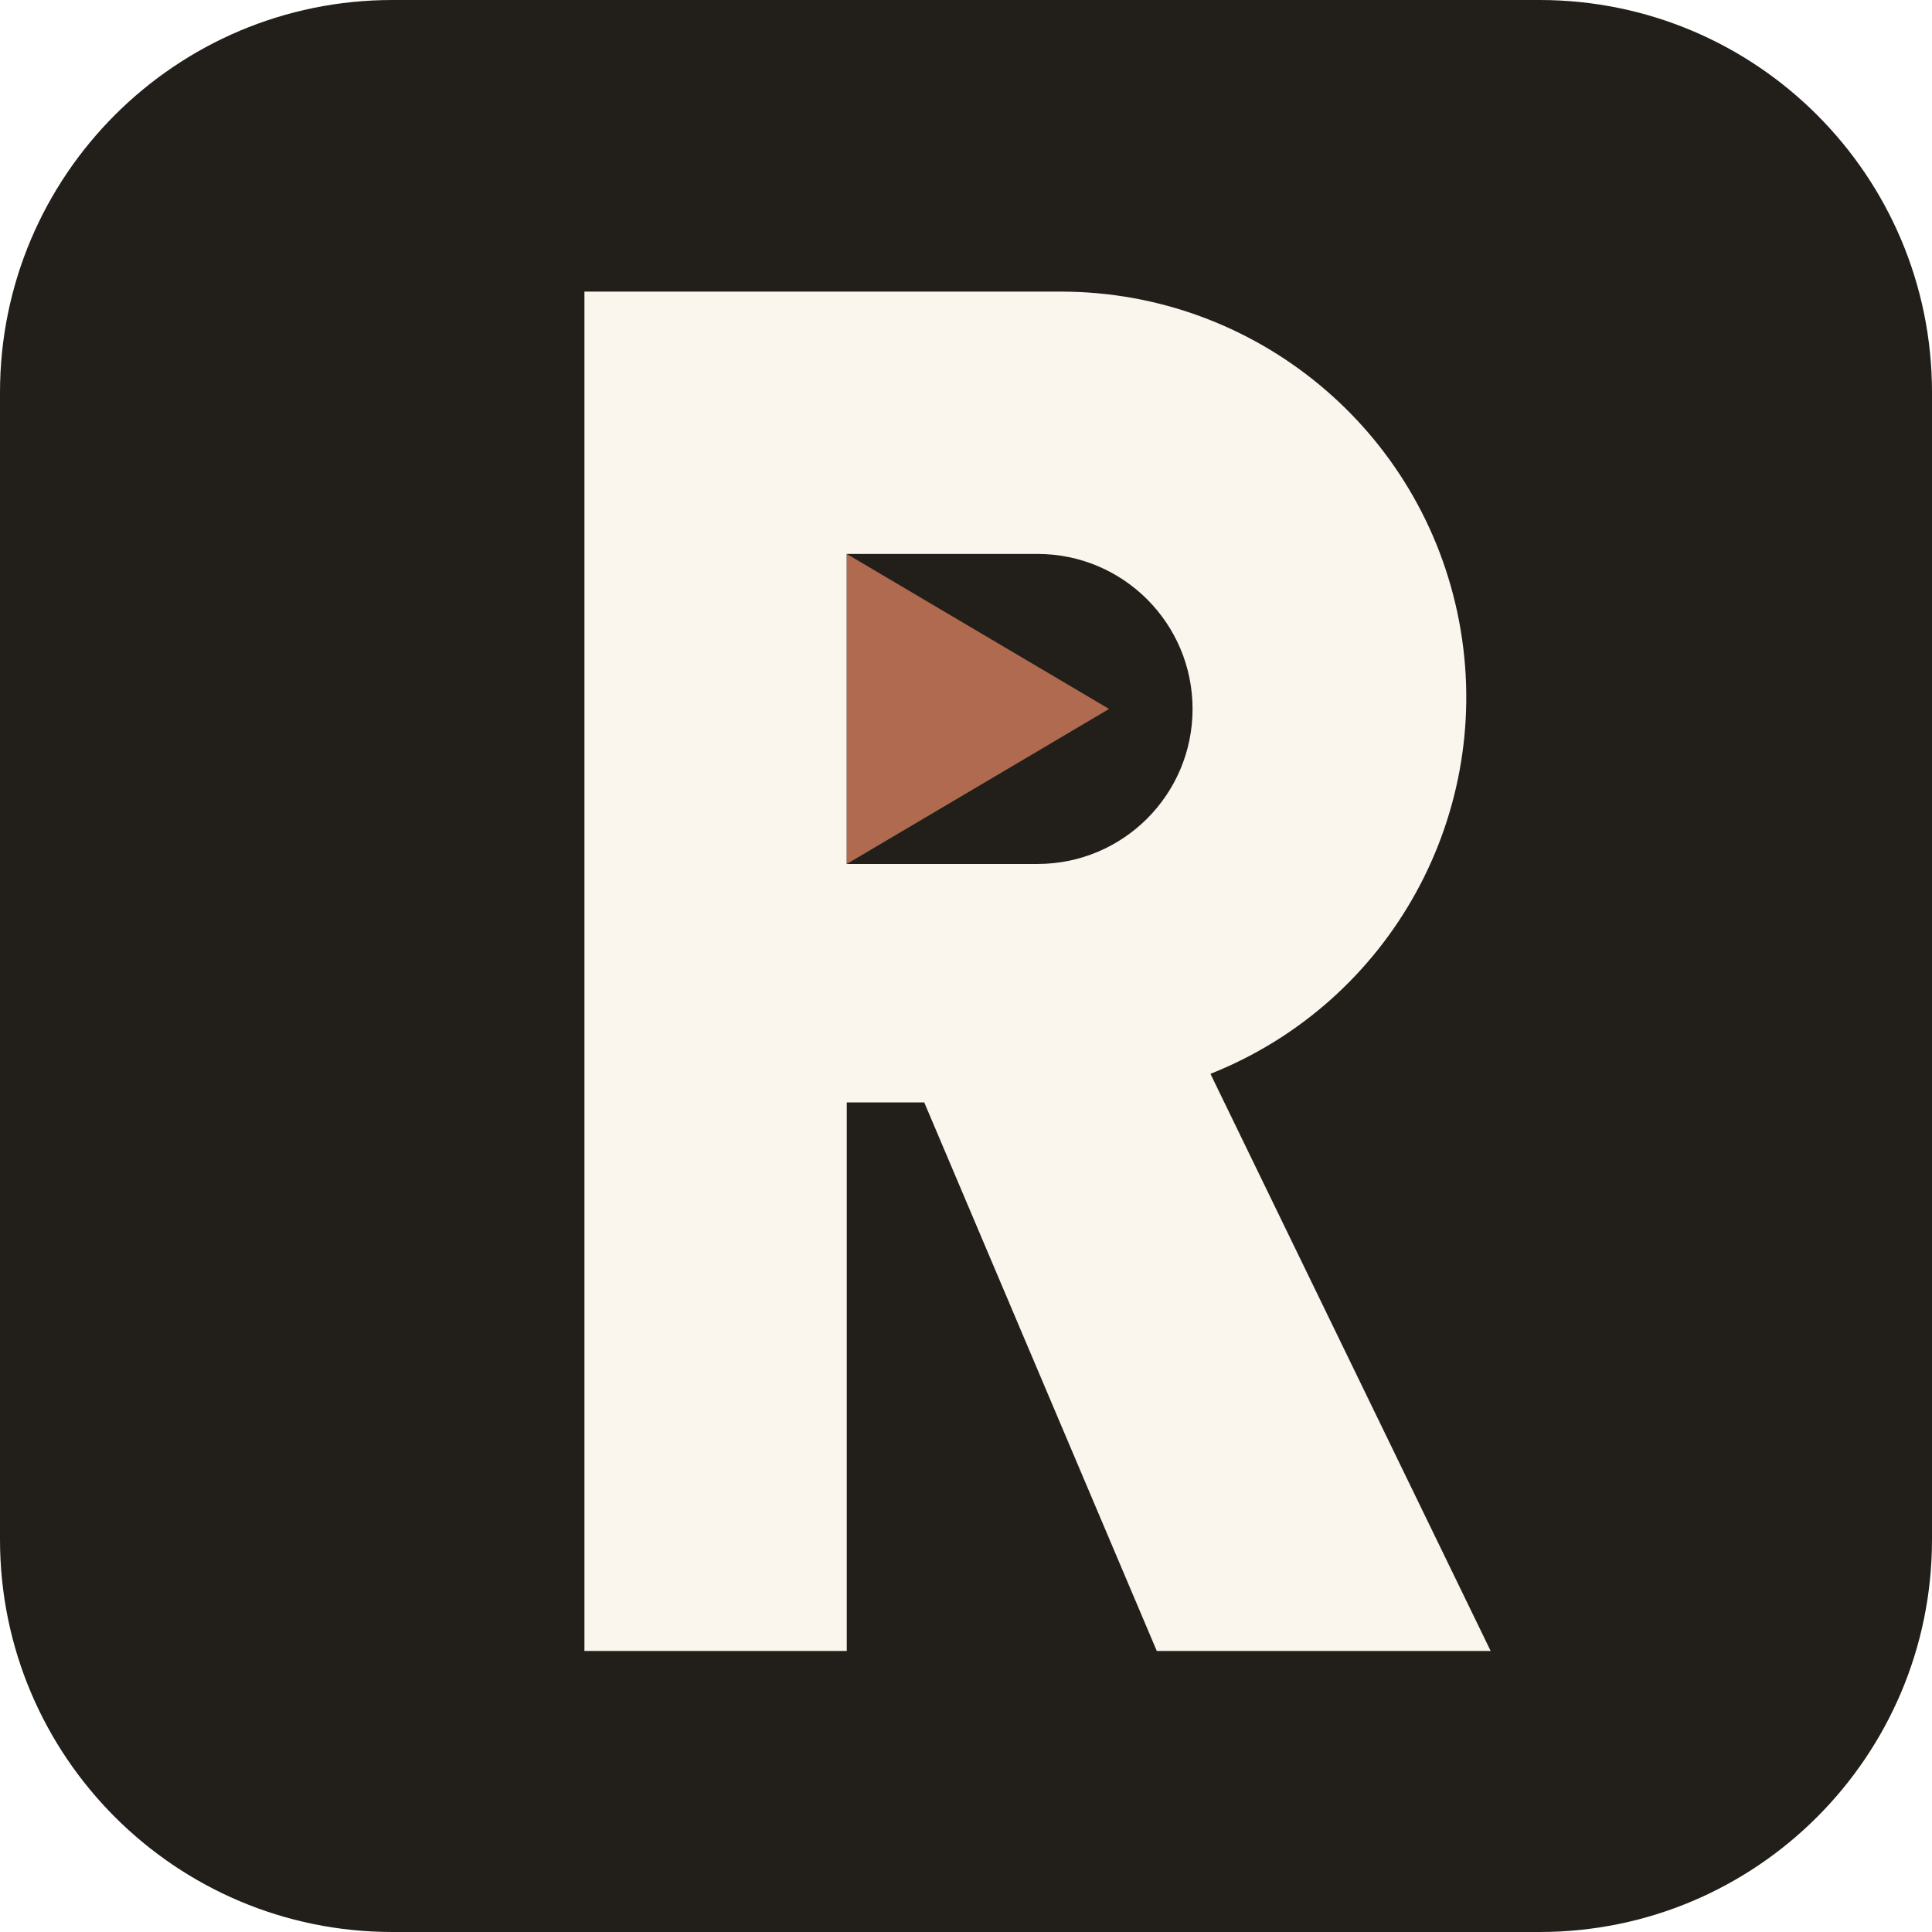
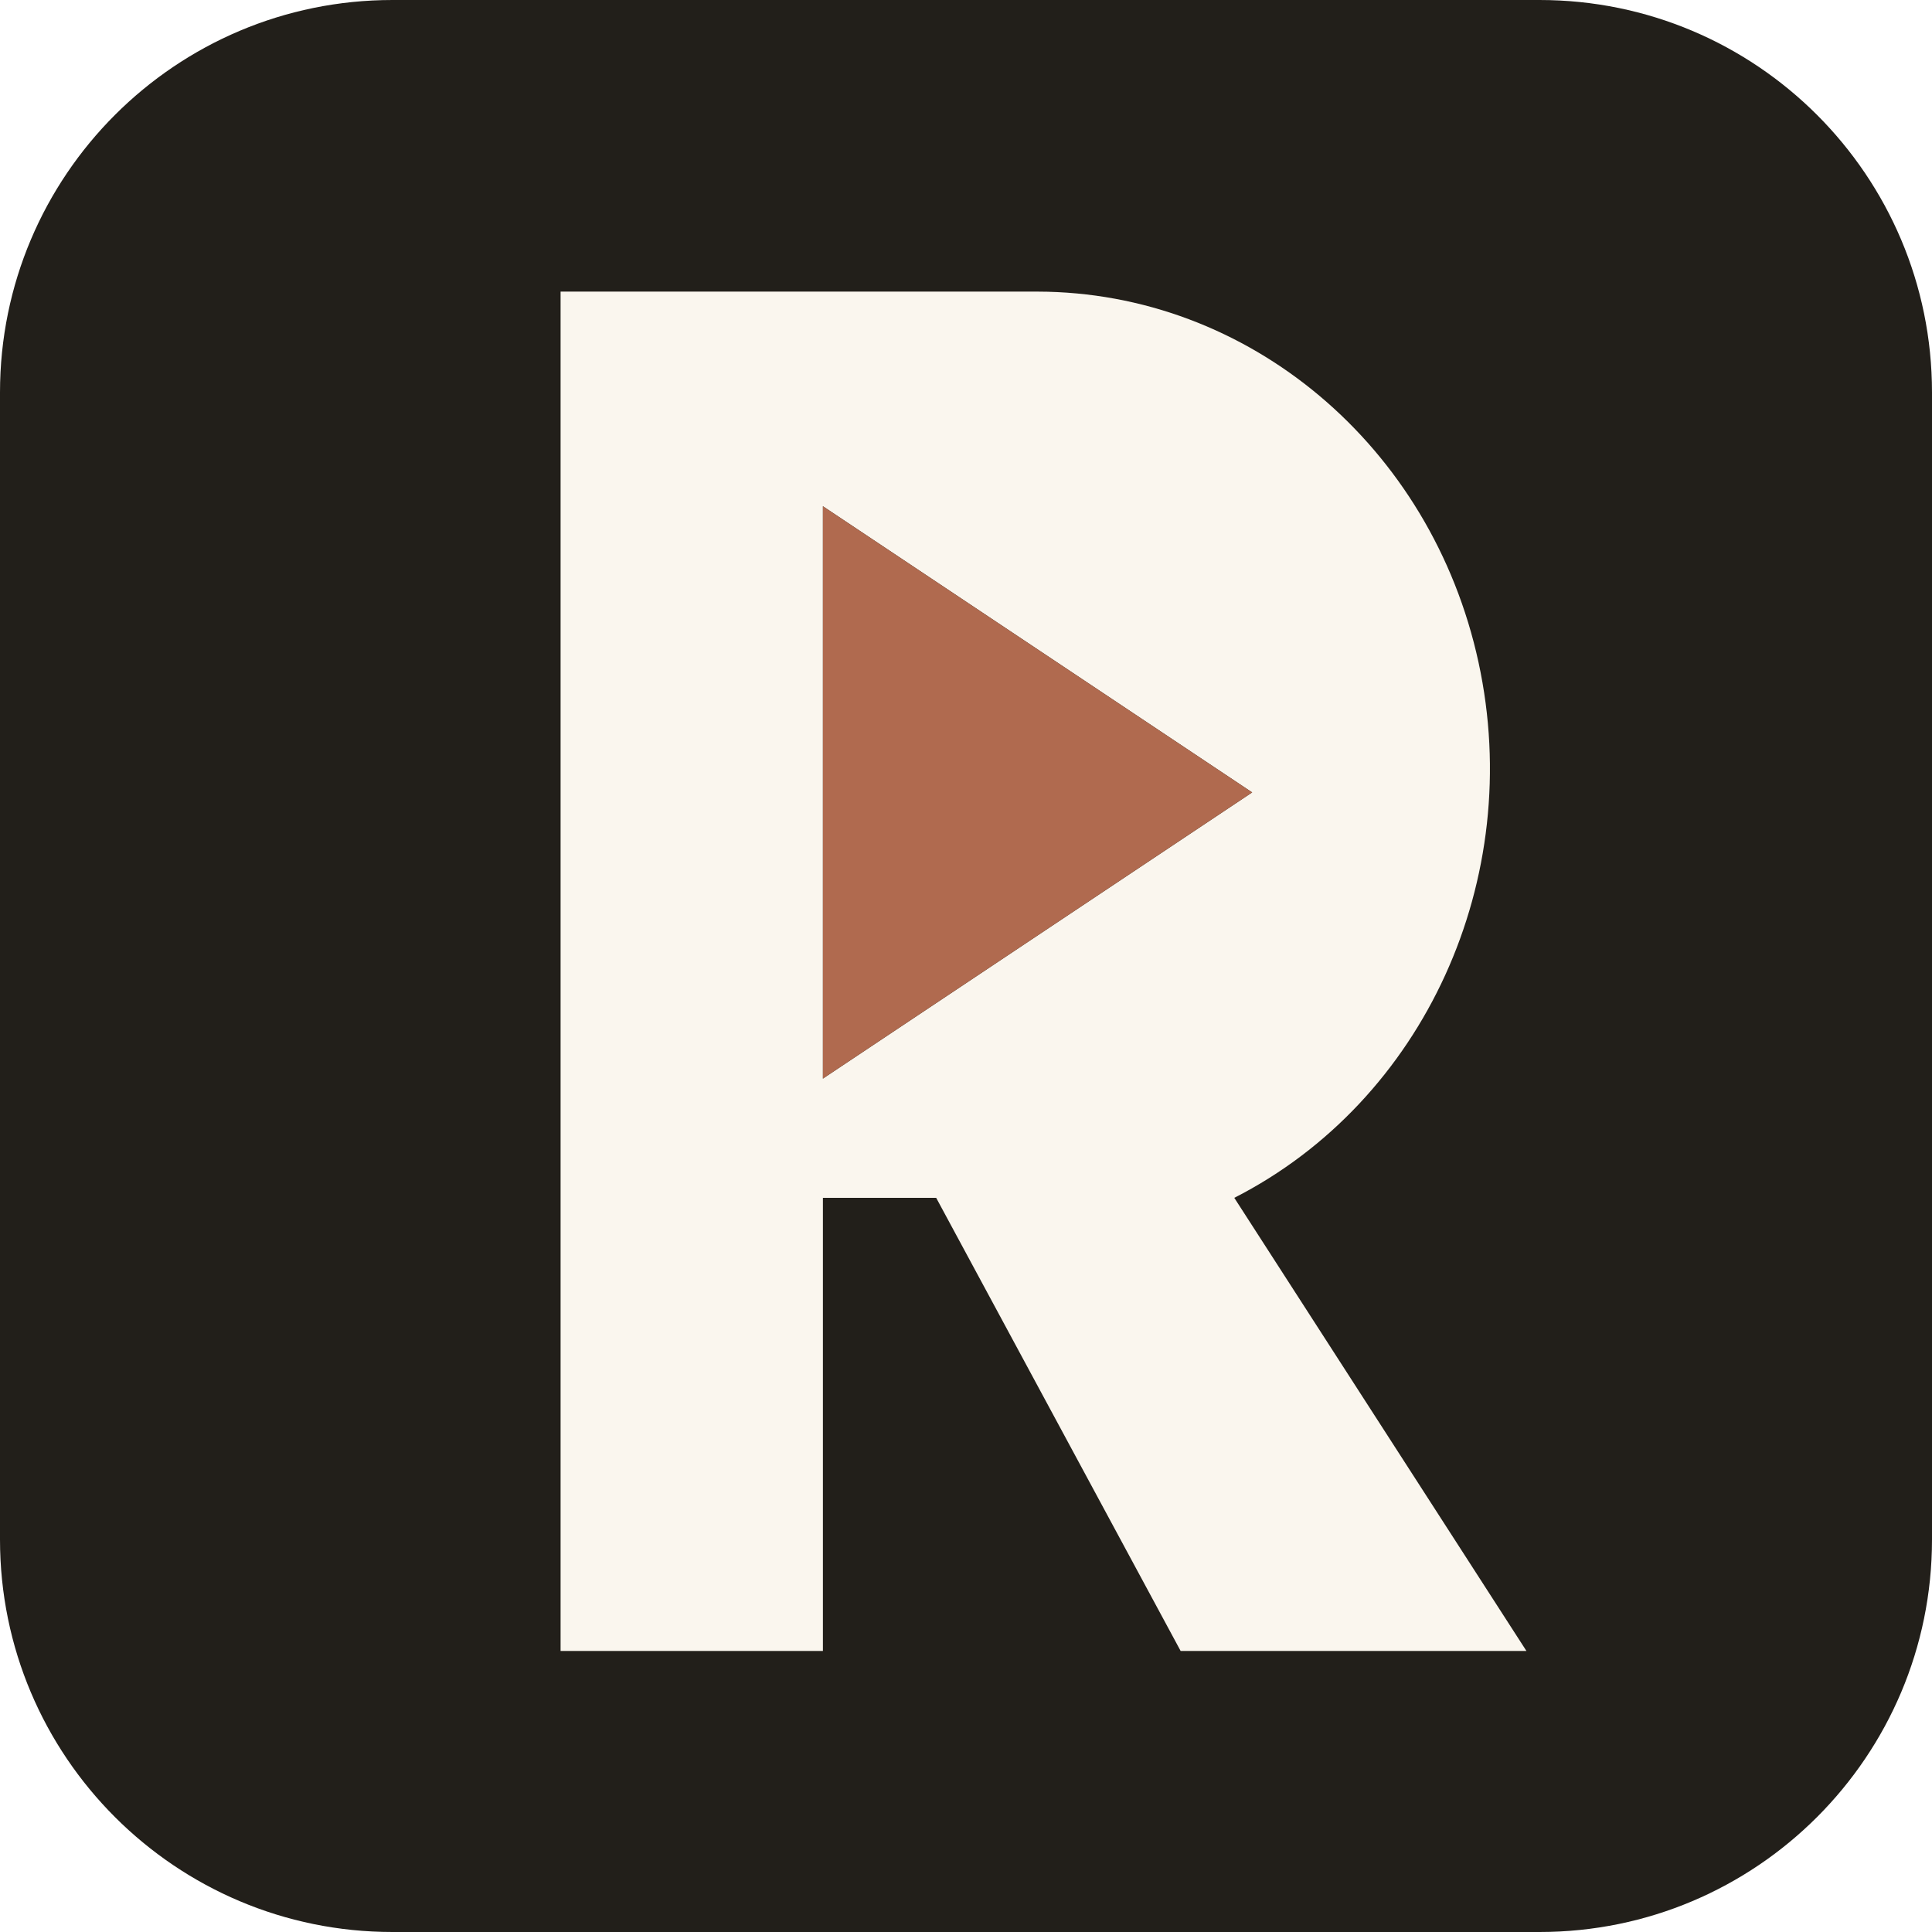
<svg xmlns="http://www.w3.org/2000/svg" viewBox="0 0 128 128">
  <rect width="128" height="128" rx="26" fill="#221f1a" />
  <g transform="translate(24.5,13) scale(0.79)">
-     <path fill-rule="evenodd" fill="#faf6ee" d="M18 122 V8 H58 a34 34 0 0 1 12.5 65.6 L94 122 H66 L46.5 76 H40 V122 Z M40 30 V56 h16 a13 13 0 0 0 0 -26 Z" />
-     <path fill="#b06a4f" d="M40 30 L62 43 L40 56 Z" />
+     <path fill-rule="evenodd" fill="#faf6ee" d="M16 122 V8 H56 a38 40 0 0 1 16.5 76 L97 122 H68 L47.5 84 H38 V122 Z M38 26 L74 50 L38 74 Z" />
+     <path fill="#b06a4f" d="M38 26 L74 50 L38 74 Z" />
  </g>
</svg>
